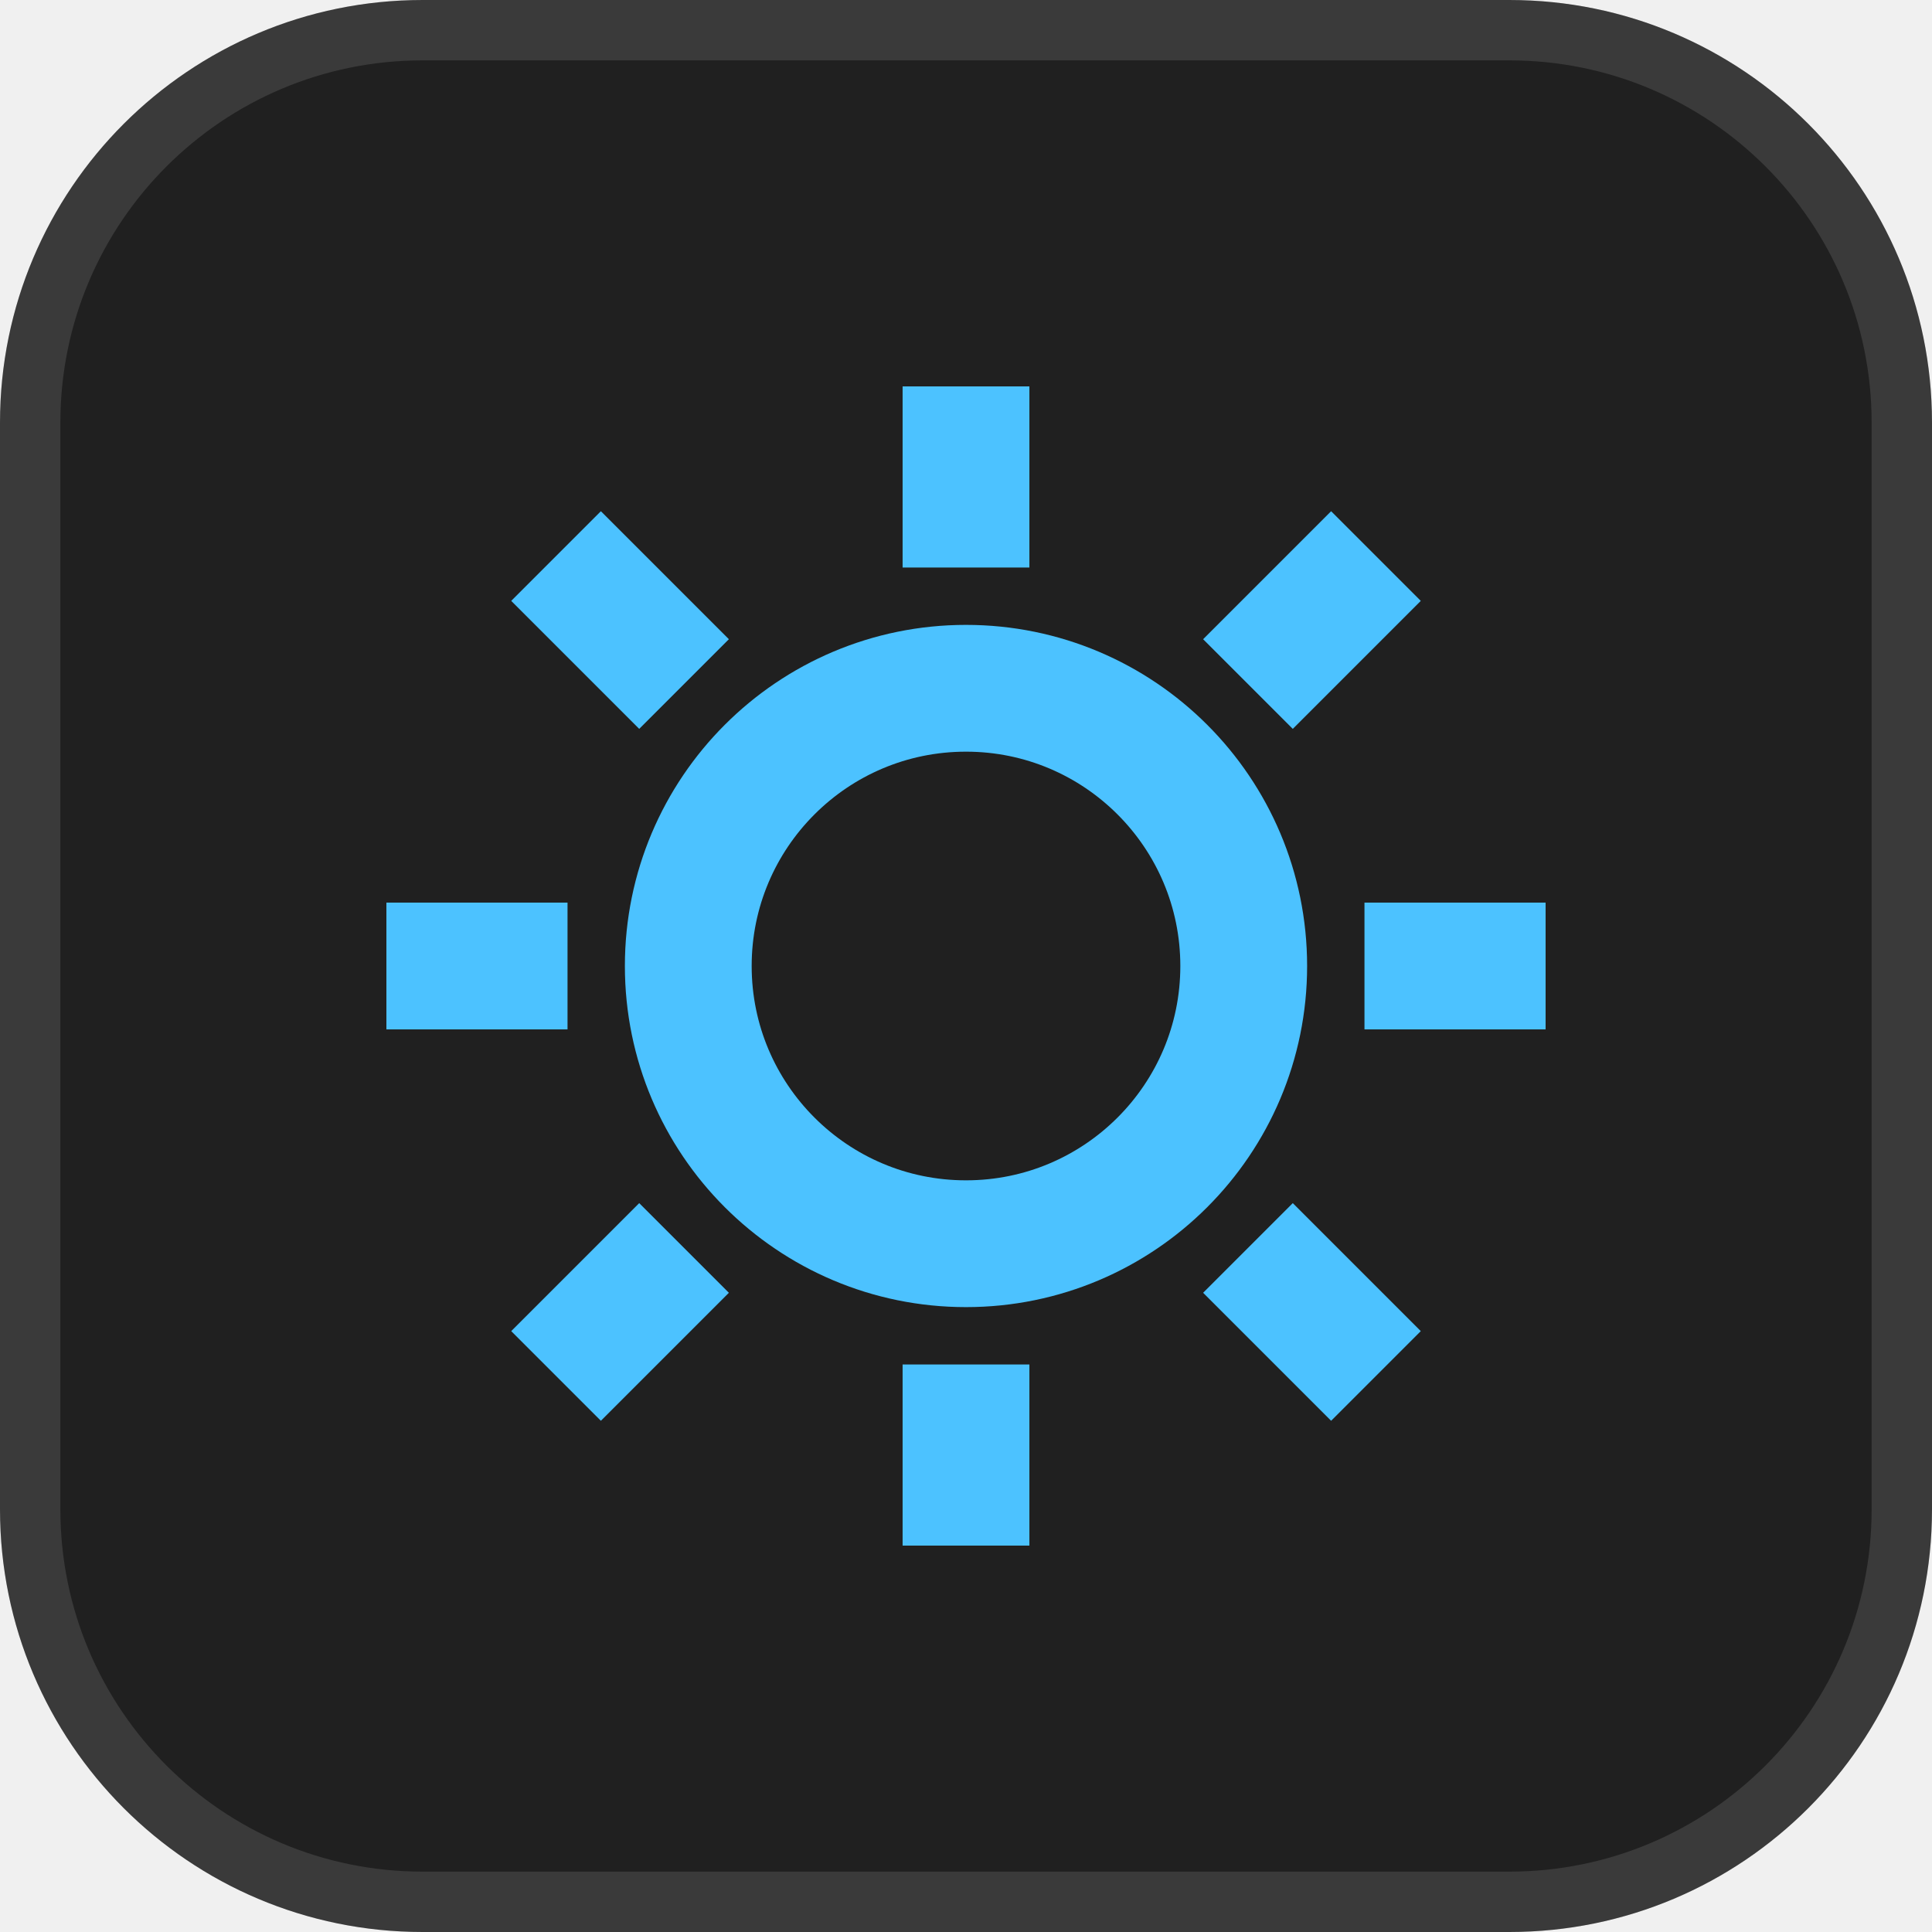
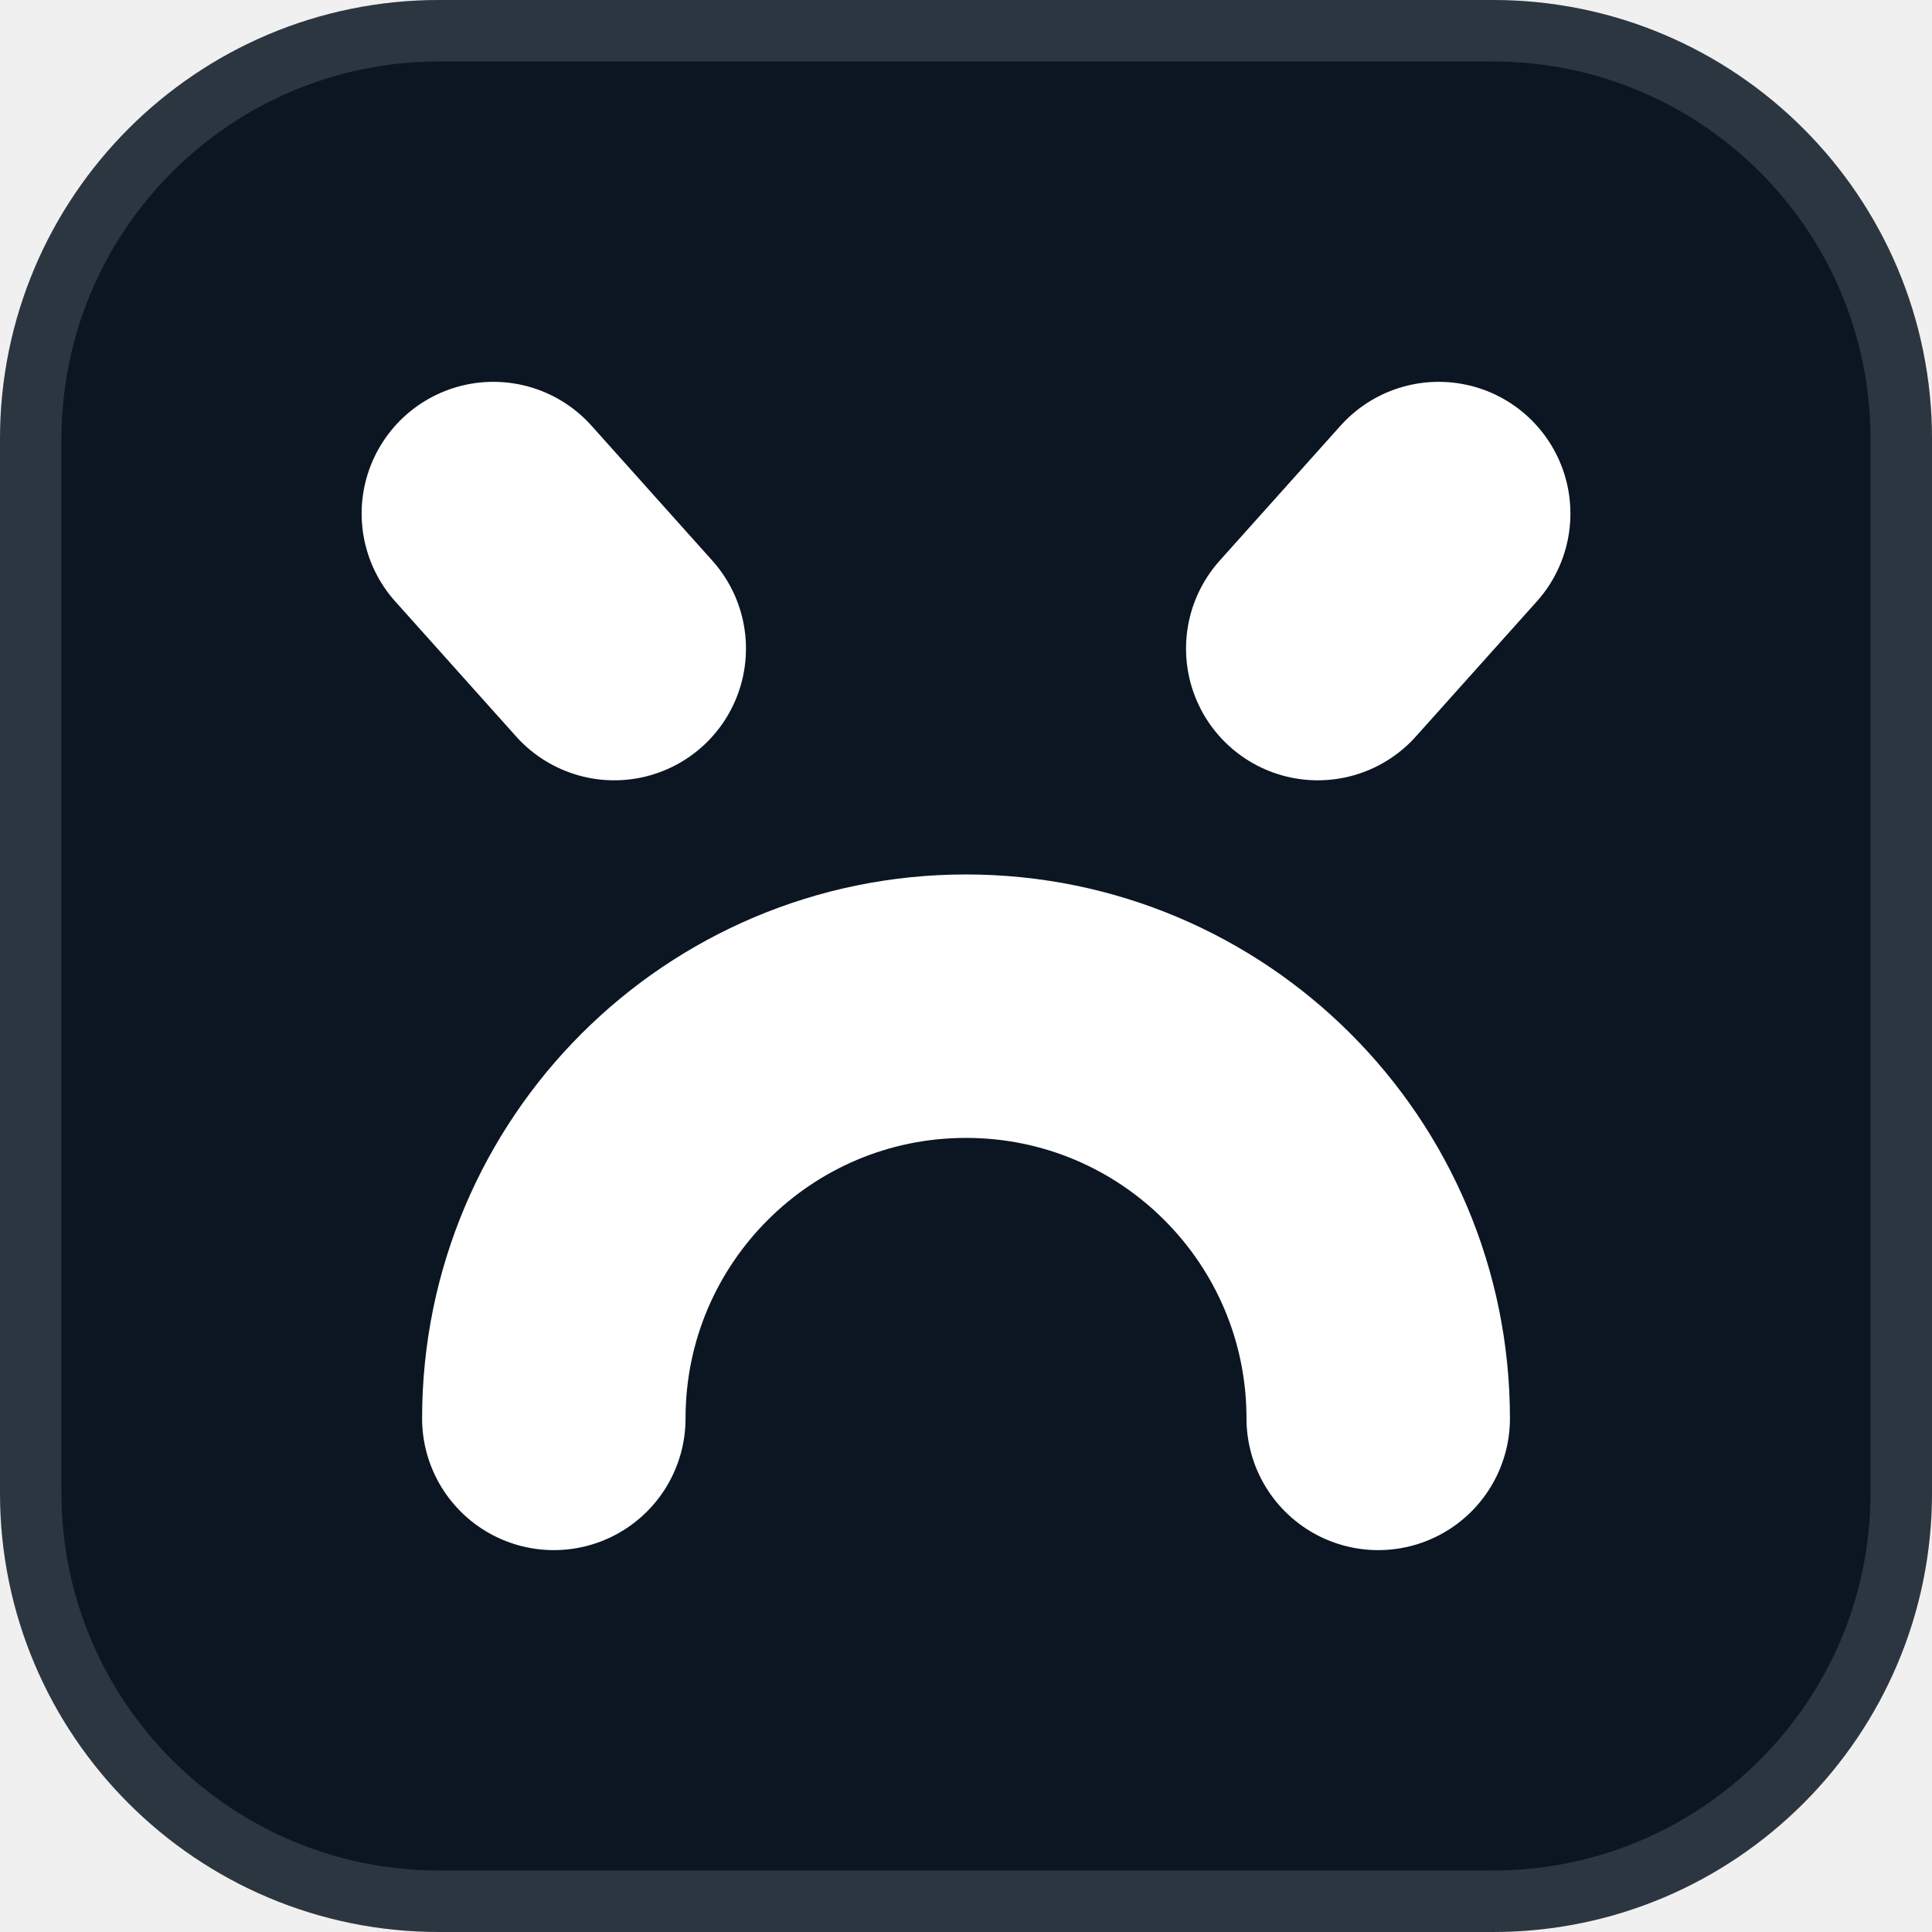
- <svg xmlns="http://www.w3.org/2000/svg" viewBox="0 0 32 32" fill="none">
-   <rect width="32" height="32" rx="7" fill="#202020" />
-   <rect x="0.5" y="0.5" width="31" height="31" rx="6.5" stroke="rgba(255,255,255,0.12)" />
-   <g stroke="#4CC2FF" stroke-width="2.1" stroke-linecap="butt">
-     <circle cx="16" cy="16" r="4.6" />
-     <line x1="16" y1="6.4" x2="16" y2="9.4" />
-     <line x1="16" y1="22.6" x2="16" y2="25.6" />
-     <line x1="6.4" y1="16" x2="9.4" y2="16" />
-     <line x1="22.6" y1="16" x2="25.6" y2="16" />
-     <line x1="9.21" y1="9.21" x2="11.33" y2="11.33" />
-     <line x1="20.67" y1="20.67" x2="22.79" y2="22.79" />
-     <line x1="22.79" y1="9.21" x2="20.67" y2="11.33" />
-     <line x1="11.33" y1="20.67" x2="9.21" y2="22.79" />
+ <svg xmlns="http://www.w3.org/2000/svg" viewBox="809.4 413.545 44 44" fill="none">
+   <rect x="809.4" y="413.545" width="44" height="44" rx="10" fill="#0b1622" />
+   <rect x="810.1" y="414.245" width="42.6" height="42.6" rx="9.3" stroke="rgba(255,255,255,0.14)" stroke-width="1.4" />
+   <g stroke="#ffffff" stroke-width="6" stroke-linecap="round" stroke-linejoin="round">
+     <line x1="820.636" y1="425.241" x2="823.389" y2="428.316" />
+     <line x1="842.165" y1="425.241" x2="839.411" y2="428.316" />
+     <path d="M840.788 445.848 C840.788 440.663 836.585 436.46 831.4 436.46 C826.216 436.46 822.013 440.663 822.013 445.848" />
  </g>
</svg>
